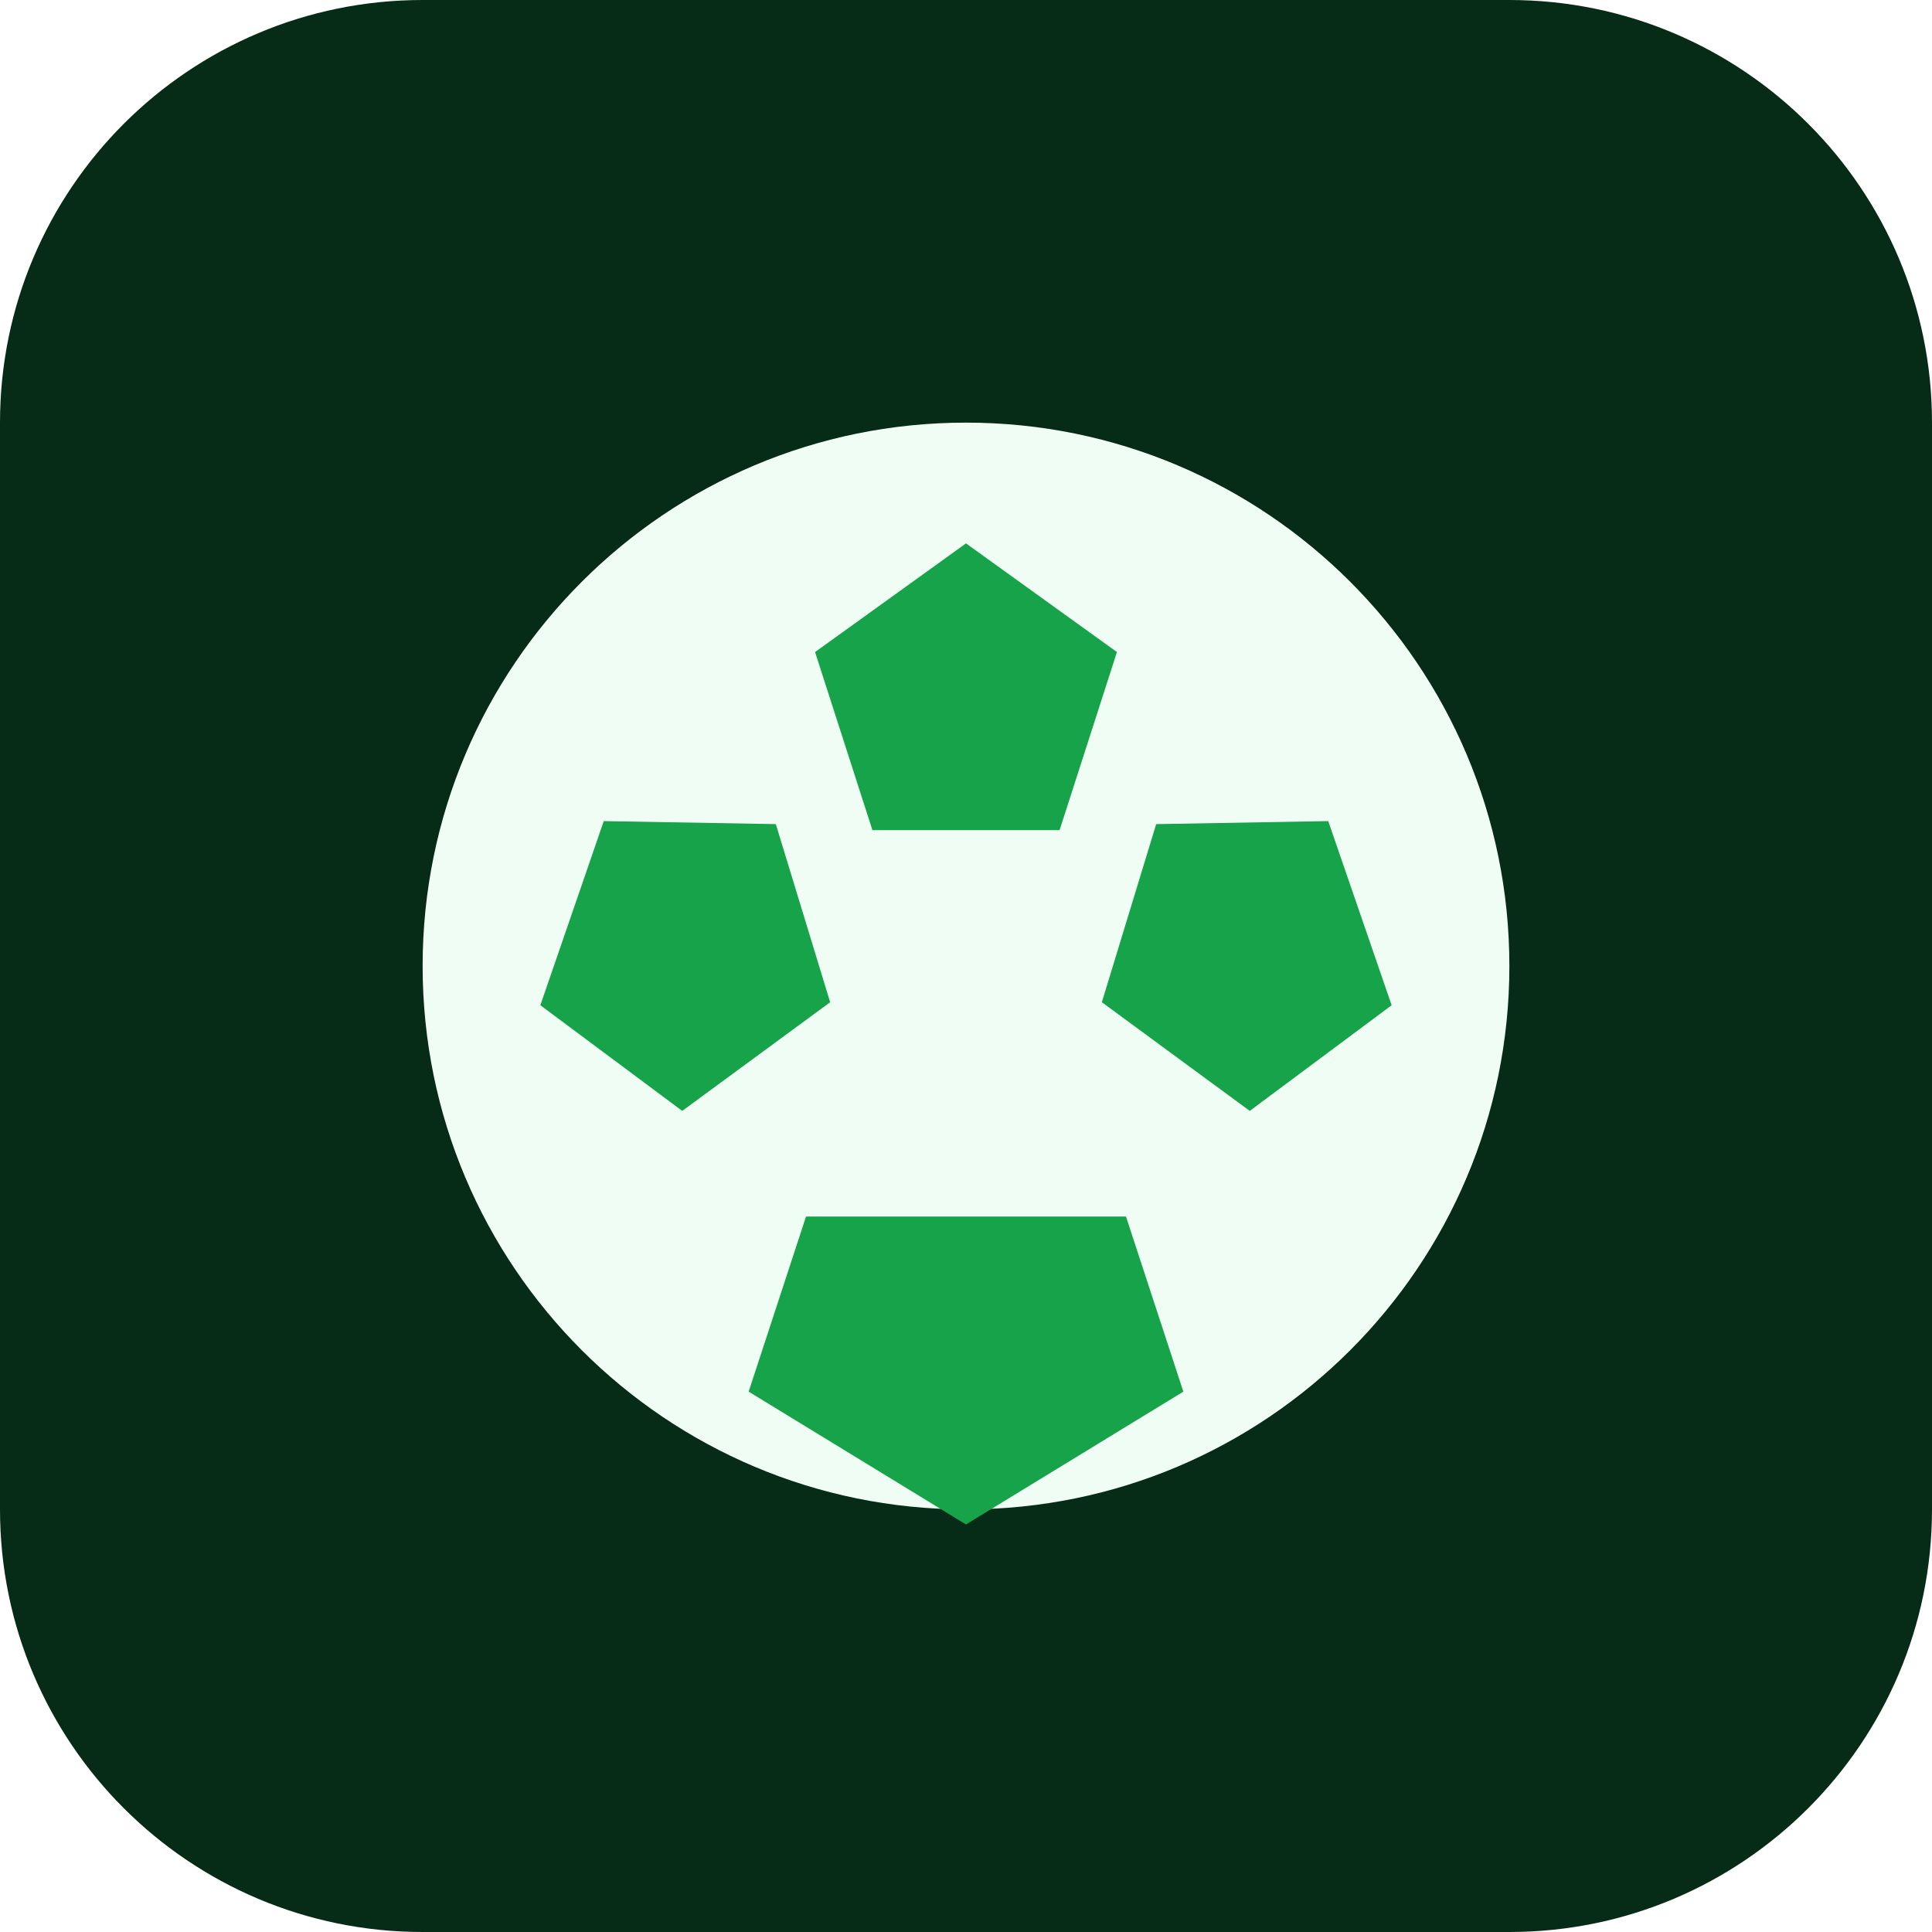
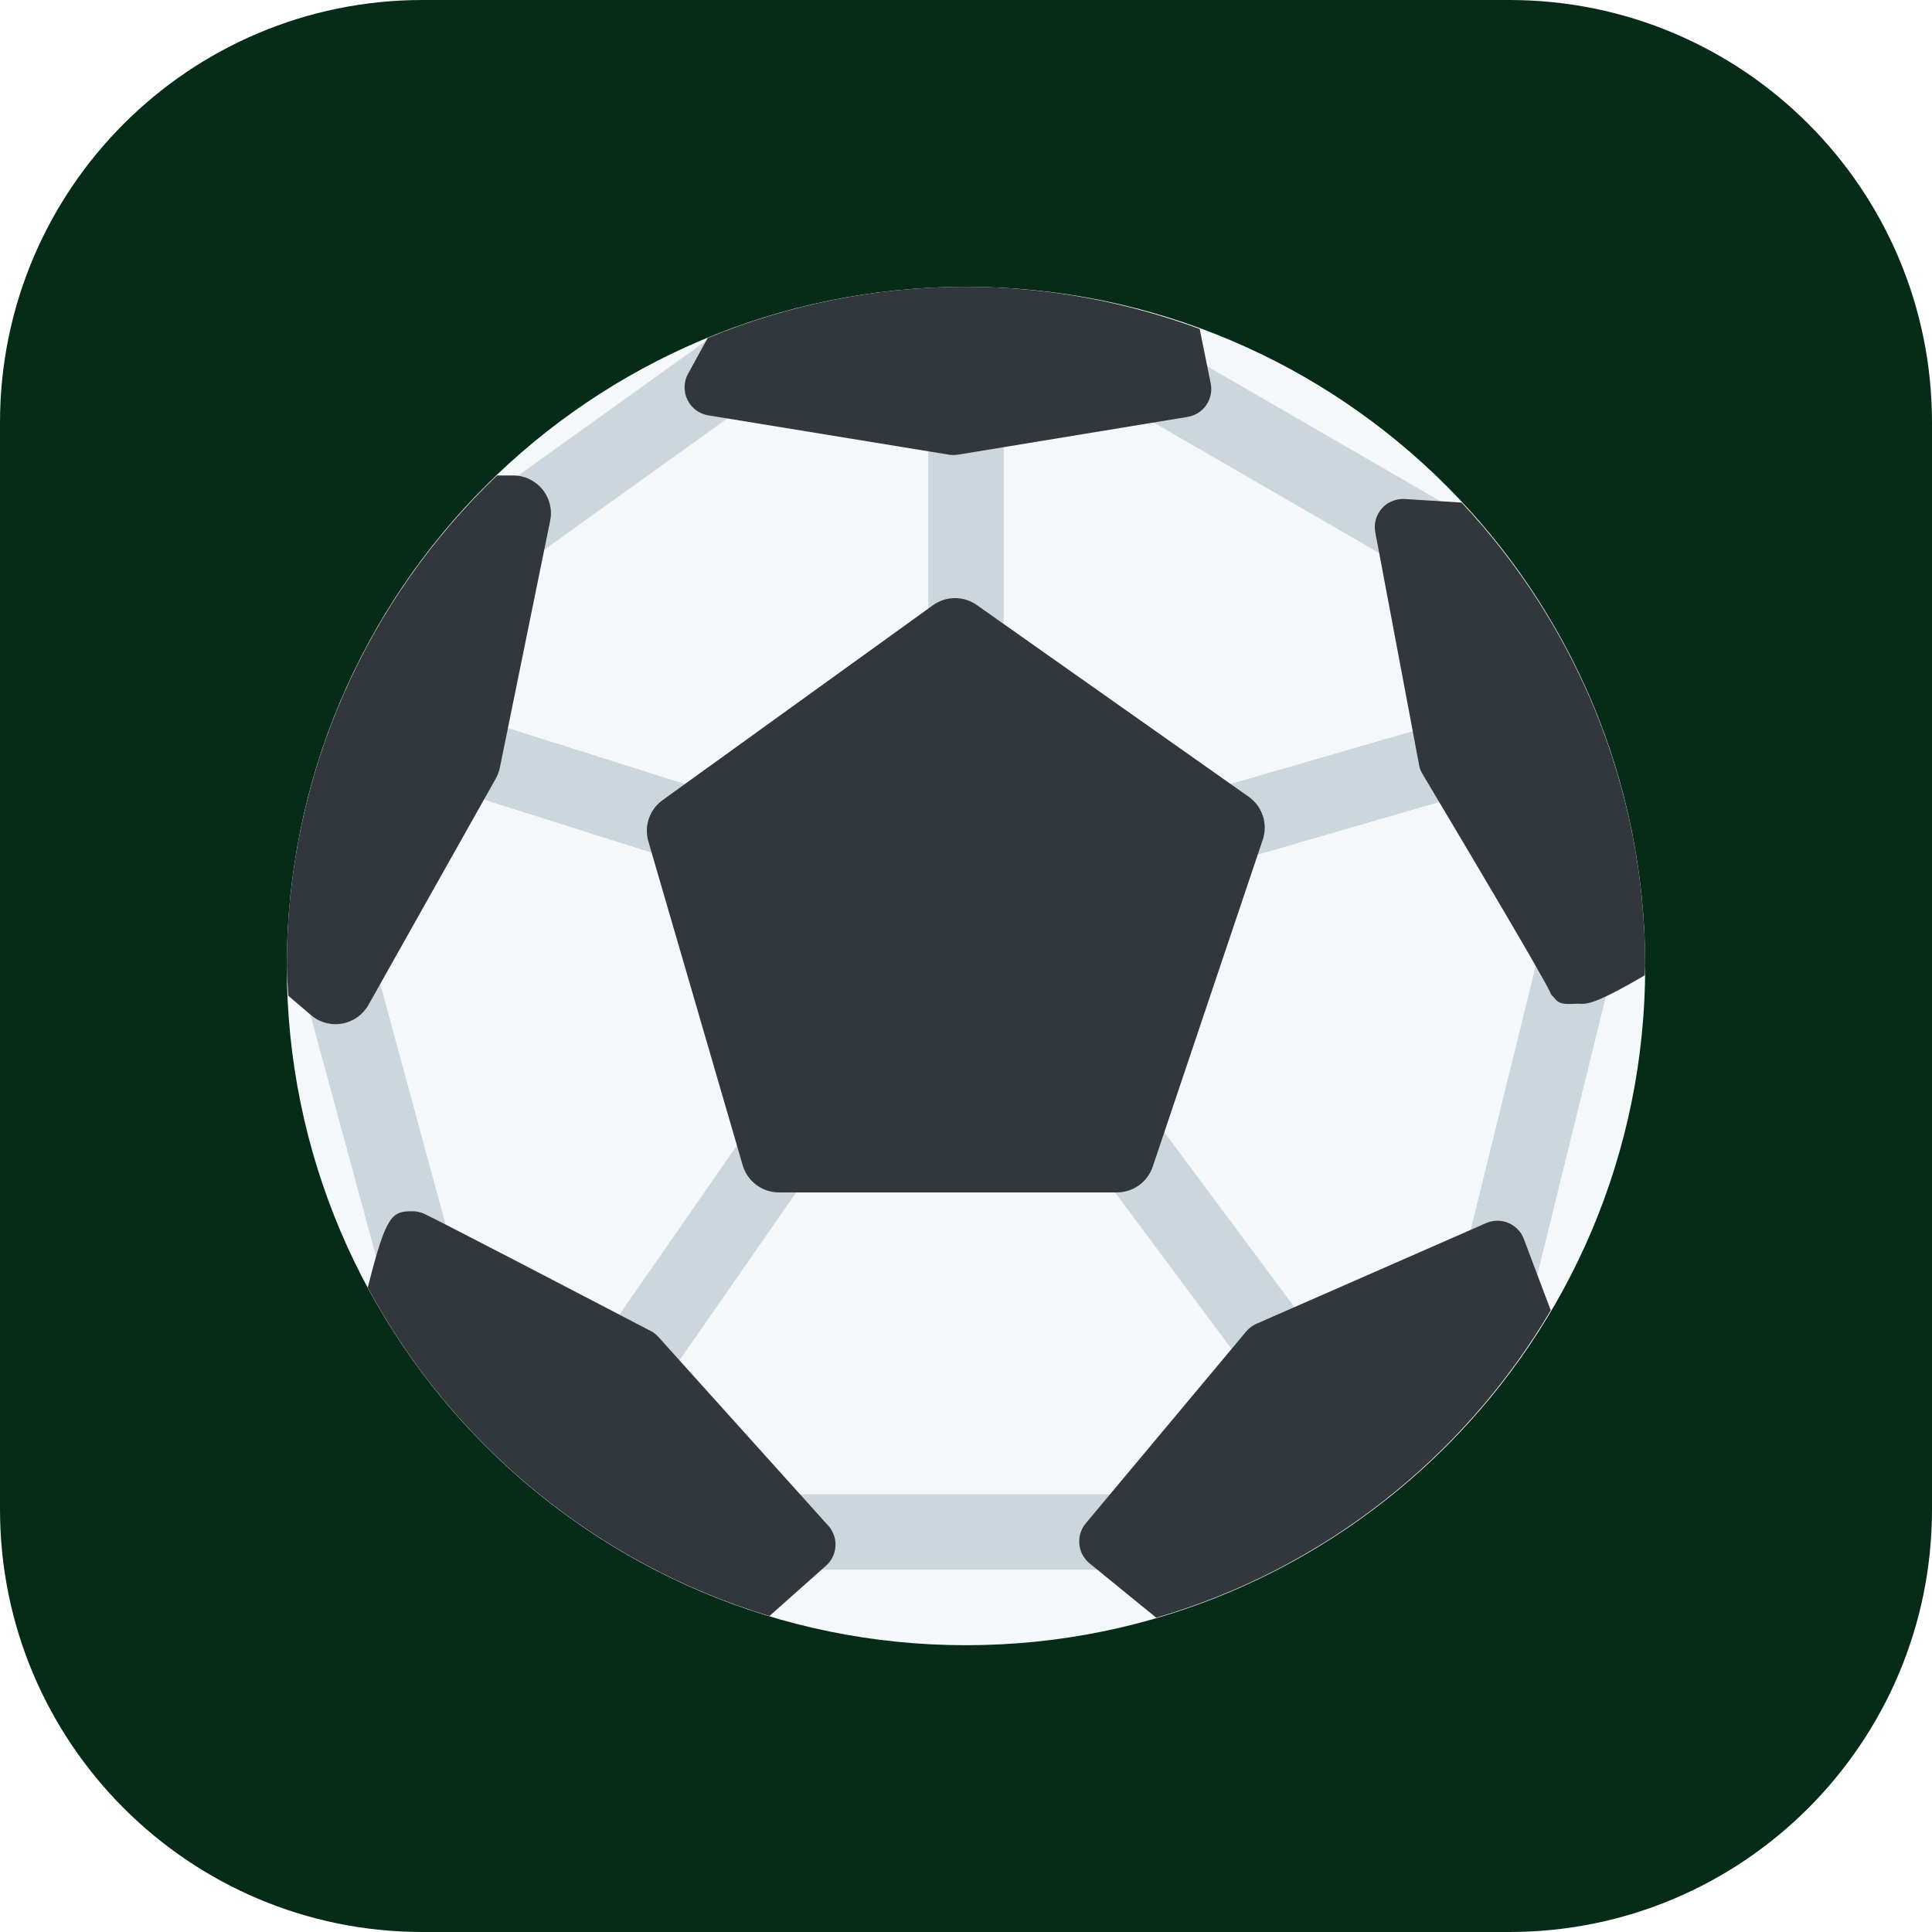
- <svg xmlns="http://www.w3.org/2000/svg" viewBox="0 0 64 64">
-   <rect width="64" height="64" rx="14" fill="#062b16" />
-   <circle cx="32" cy="32" r="18" fill="#f0fdf4" />
-   <path d="M32 18l5 3.6-1.9 5.9h-6.2L27 21.6 32 18zm-12 9.2l5.7.1 1.8 5.9-4.9 3.6-4.7-3.5 2.1-6.1zm24 0l2.1 6.1-4.7 3.5-4.9-3.6 1.8-5.9 5.7-.1zM26.7 40.3h10.6l1.9 5.8-7.2 4.4-7.2-4.4 1.9-5.8z" fill="#16a34a" />
+ <svg xmlns="http://www.w3.org/2000/svg" viewBox="0 0 1024 1024" width="64" height="64">
+   <rect width="1024" height="1024" rx="224" fill="#062b16" />
+   <g transform="translate(152 152) scale(20)">
+     <circle fill="#F5F8FA" cx="18" cy="18" r="18" />
+     <path d="M18 11c-.552 0-1-.448-1-1V3c0-.552.448-1 1-1s1 .448 1 1v7c0 .552-.448 1-1 1zm-6.583 4.5c-.1 0-.202-.015-.302-.047l-8.041-2.542c-.527-.167-.819-.728-.652-1.255.166-.527.73-.818 1.255-.652l8.042 2.542c.527.167.819.729.652 1.255-.136.426-.53.699-.954.699zm13.625-.291c-.434 0-.833-.285-.96-.722-.154-.531.151-1.085.682-1.239l6.75-1.958c.531-.153 1.085.153 1.238.682.154.531-.151 1.085-.682 1.239l-6.75 1.958c-.092.027-.186.04-.278.04zm2.001 14.958c-.306 0-.606-.14-.803-.403l-5.459-7.333c-.33-.442-.238-1.069.205-1.399.442-.331 1.069-.238 1.399.205l5.459 7.333c.33.442.238 1.069-.205 1.399-.179.134-.389.198-.596.198zm-18.294-.083c-.197 0-.395-.058-.57-.179-.454-.316-.565-.938-.25-1.392l5.125-7.375c.315-.454.938-.566 1.392-.251.454.315.565.939.25 1.392l-5.125 7.375c-.194.281-.506.43-.822.43zM3.5 27.062c-.44 0-.844-.293-.965-.738L.347 18.262c-.145-.533.17-1.082.704-1.227.535-.141 1.083.171 1.227.704l2.188 8.062c.145.533-.17 1.082-.704 1.226-.088.025-.176.035-.262.035zM22 34h-9c-.552 0-1-.447-1-1s.448-1 1-1h9c.553 0 1 .447 1 1s-.447 1-1 1zm10.126-6.875c-.079 0-.16-.009-.24-.029-.536-.132-.864-.674-.731-1.21l2.125-8.625c.133-.536.679-.862 1.21-.732.536.132.864.674.731 1.211l-2.125 8.625c-.113.455-.521.76-.97.76zM30.312 7.688c-.17 0-.342-.043-.5-.134L22.25 3.179c-.478-.277-.642-.888-.364-1.367.275-.478.886-.643 1.366-.365l7.562 4.375c.478.277.642.888.364 1.367-.185.32-.521.499-.866.499zm-24.811 0c-.312 0-.618-.145-.813-.417-.322-.45-.22-1.074.229-1.396l6.188-4.438c.449-.322 1.074-.219 1.396.229.322.449.219 1.074-.229 1.396L6.083 7.5c-.177.126-.38.188-.582.188z" fill="#CCD6DD" />
+     <path d="M25.493 13.516l-7.208-5.083c-.348-.245-.814-.243-1.161.006l-7.167 5.167c-.343.248-.494.684-.375 1.091l2.5 8.583c.124.426.515.72.96.72H22c.43 0 .81-.274.948-.681l2.917-8.667c.141-.419-.011-.881-.372-1.136zM1.292 19.542c.058 0 .117-.005.175-.016.294-.052.55-.233.697-.494l3.375-6c.051-.091.087-.188.108-.291L6.98 6.2c.06-.294-.016-.6-.206-.832C6.584 5.135 6.3 5 6 5h-.428C2.145 8.277 0 12.884 0 18c0 .266.028.525.04.788l.602.514c.182.156.413.24.65.24zm9.325-16.547c.106.219.313.373.553.412l6.375 1.042c.04.006.081.01.121.01.04 0 .081-.003.122-.01l6.084-1c.2-.033.38-.146.495-.314.116-.168.158-.375.118-.575l-.292-1.443C22.26.407 20.18 0 18 0c-2.425 0-4.734.486-6.845 1.356l-.521.95c-.117.213-.123.47-.017.689zm20.517 2.724l-1.504-.095c-.228-.013-.455.076-.609.249-.152.173-.218.402-.175.63l1.167 6.198c.017.086.048.148.093.224 1.492 2.504 3.152 5.301 3.381 5.782.024.084.062.079.114.151.14.195.372.142.612.142h.007c.198 0 .323.094 1.768-.753.001-.083.012-.164.012-.247 0-4.753-1.856-9.064-4.866-12.281zM14.541 33.376c.011-.199-.058-.395-.191-.544l-4.5-5c-.06-.066-.131-.122-.211-.163-5.885-3.069-5.994-3.105-6.066-3.13-.078-.025-.161-.039-.242-.039-.537 0-.695.065-1.185 2.024 2.236 4.149 6.053 7.316 10.644 8.703l1.5-1.333c.149-.132.239-.319.251-.518zm17.833-8.567c-.189-.08-.405-.078-.592.005l-6.083 2.667c-.106.046-.2.116-.274.205l-4.25 5.083c-.129.154-.19.352-.172.552.02.2.117.384.272.51.683.559 1.261 1.03 1.767 1.44 4.437-1.294 8.154-4.248 10.454-8.146l-.712-1.889c-.072-.193-.221-.347-.41-.427z" fill="#31373D" />
+   </g>
</svg>
